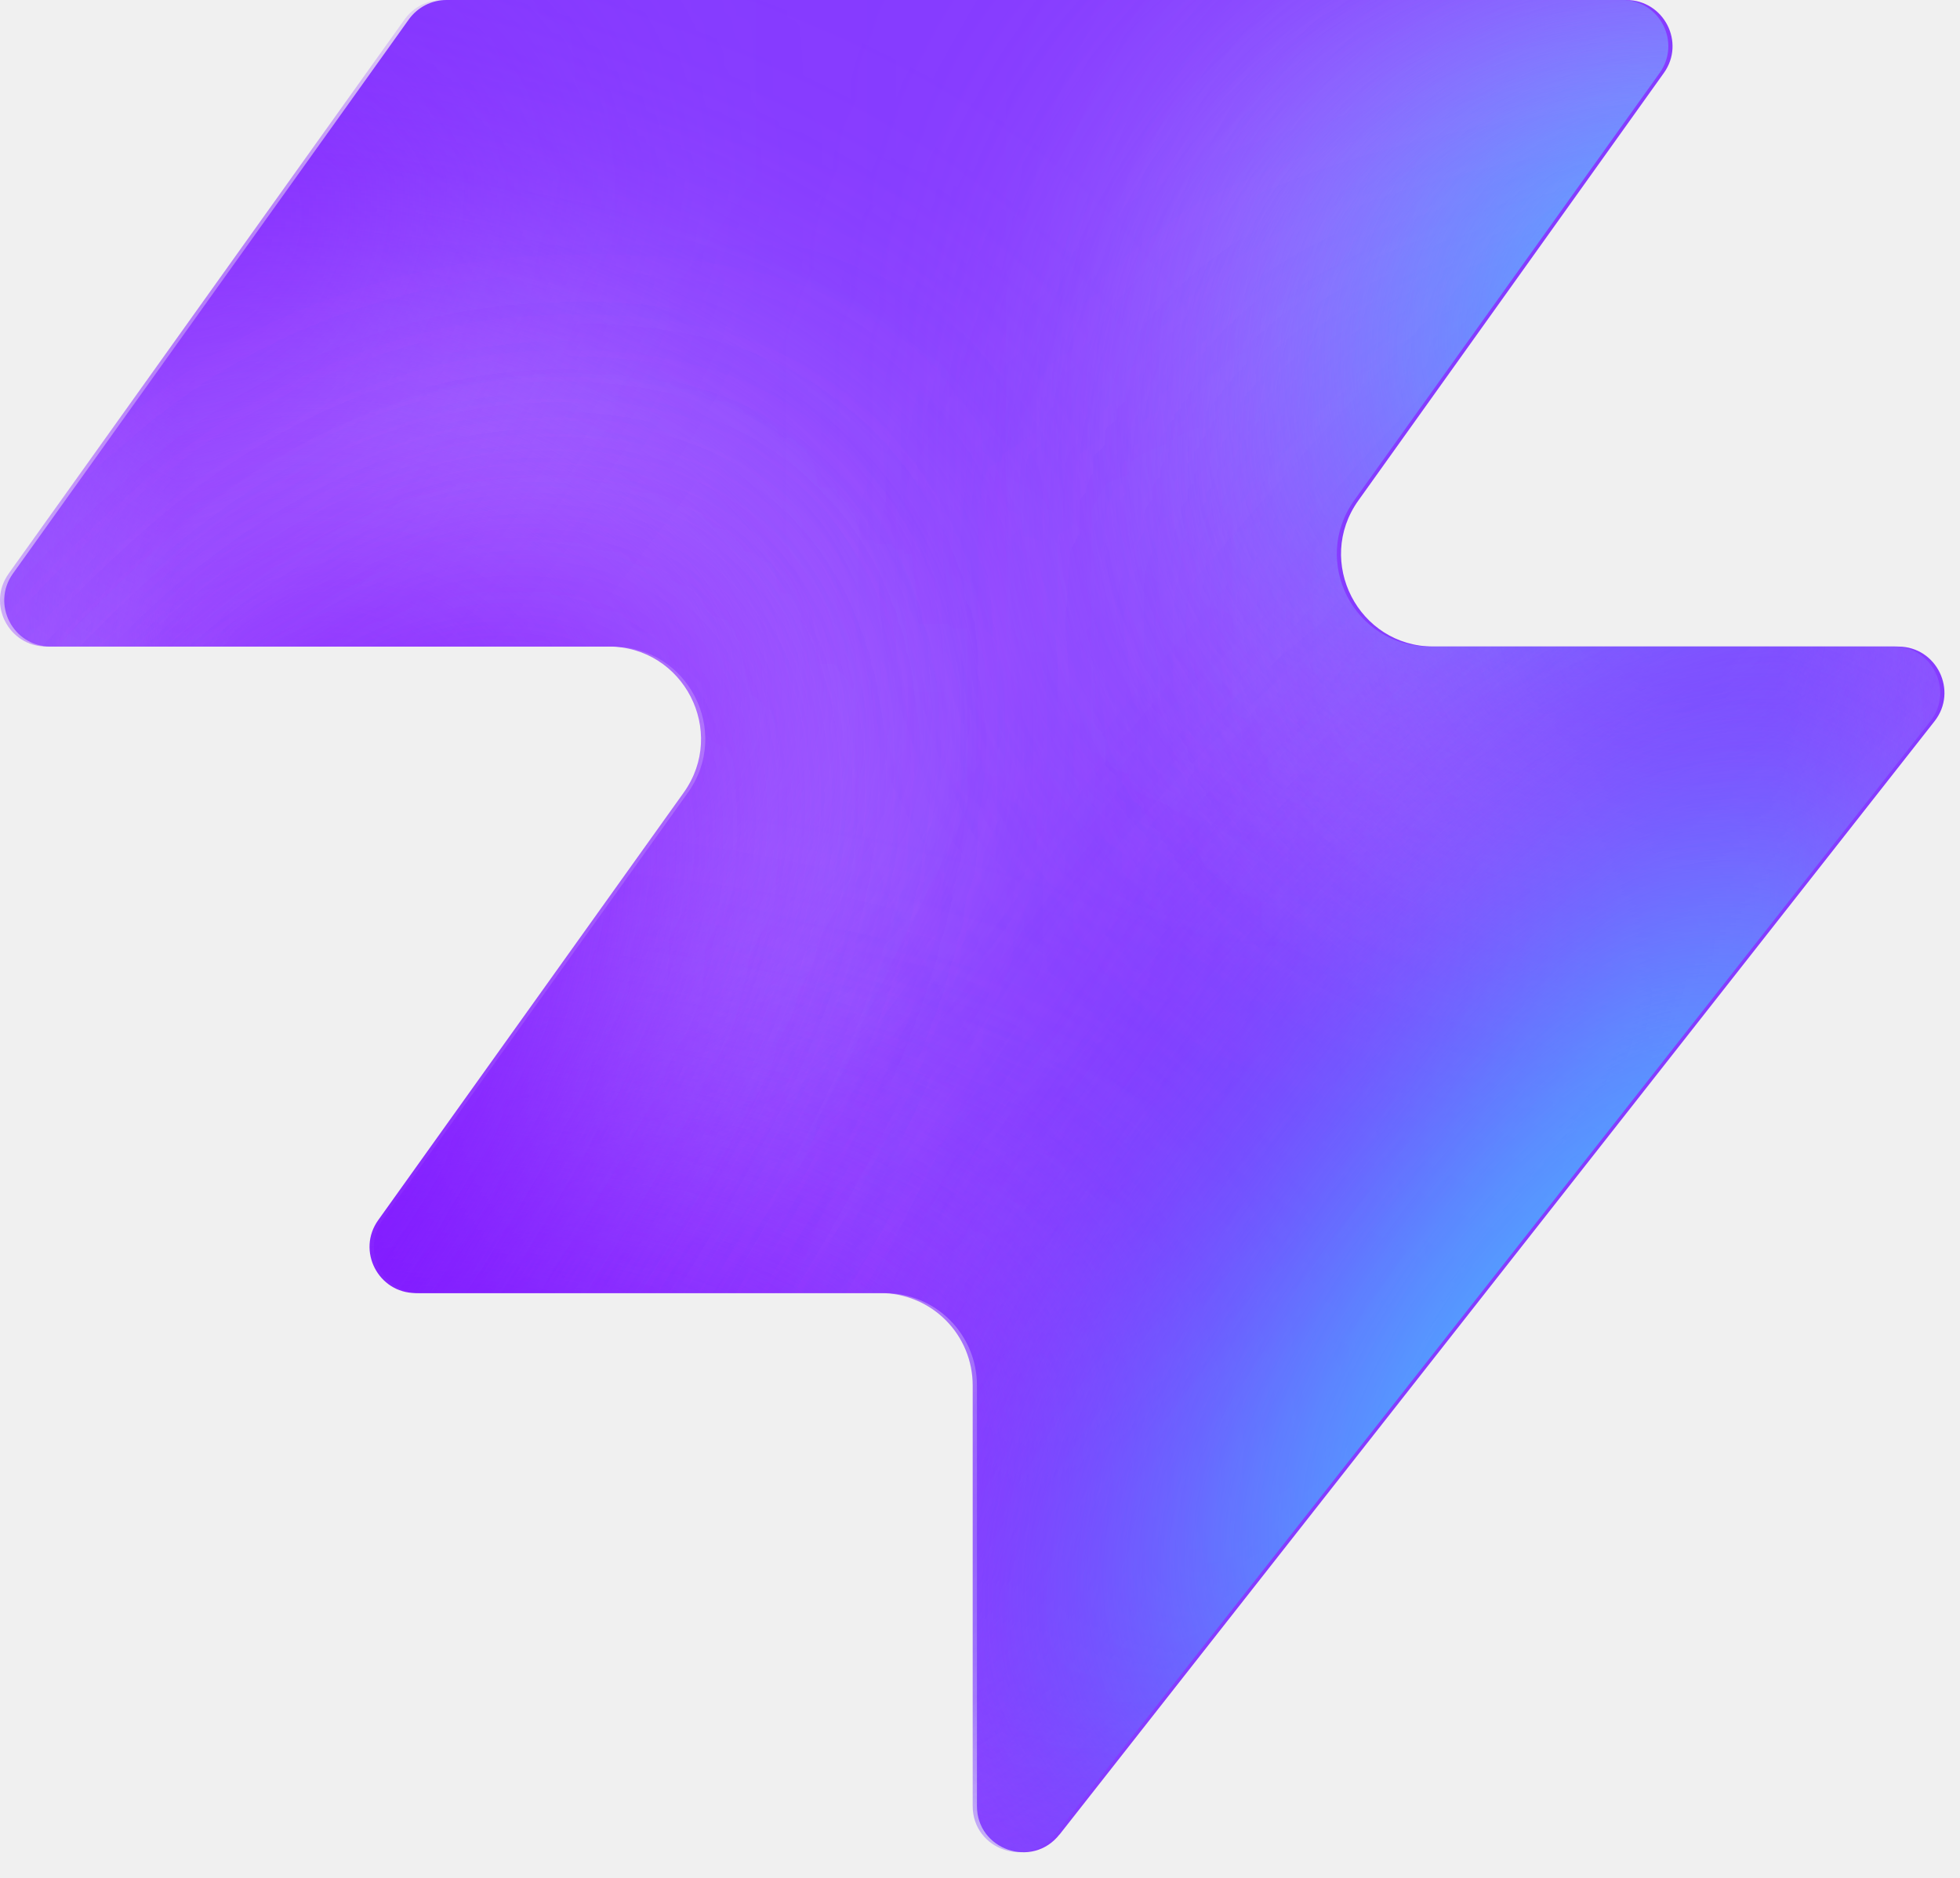
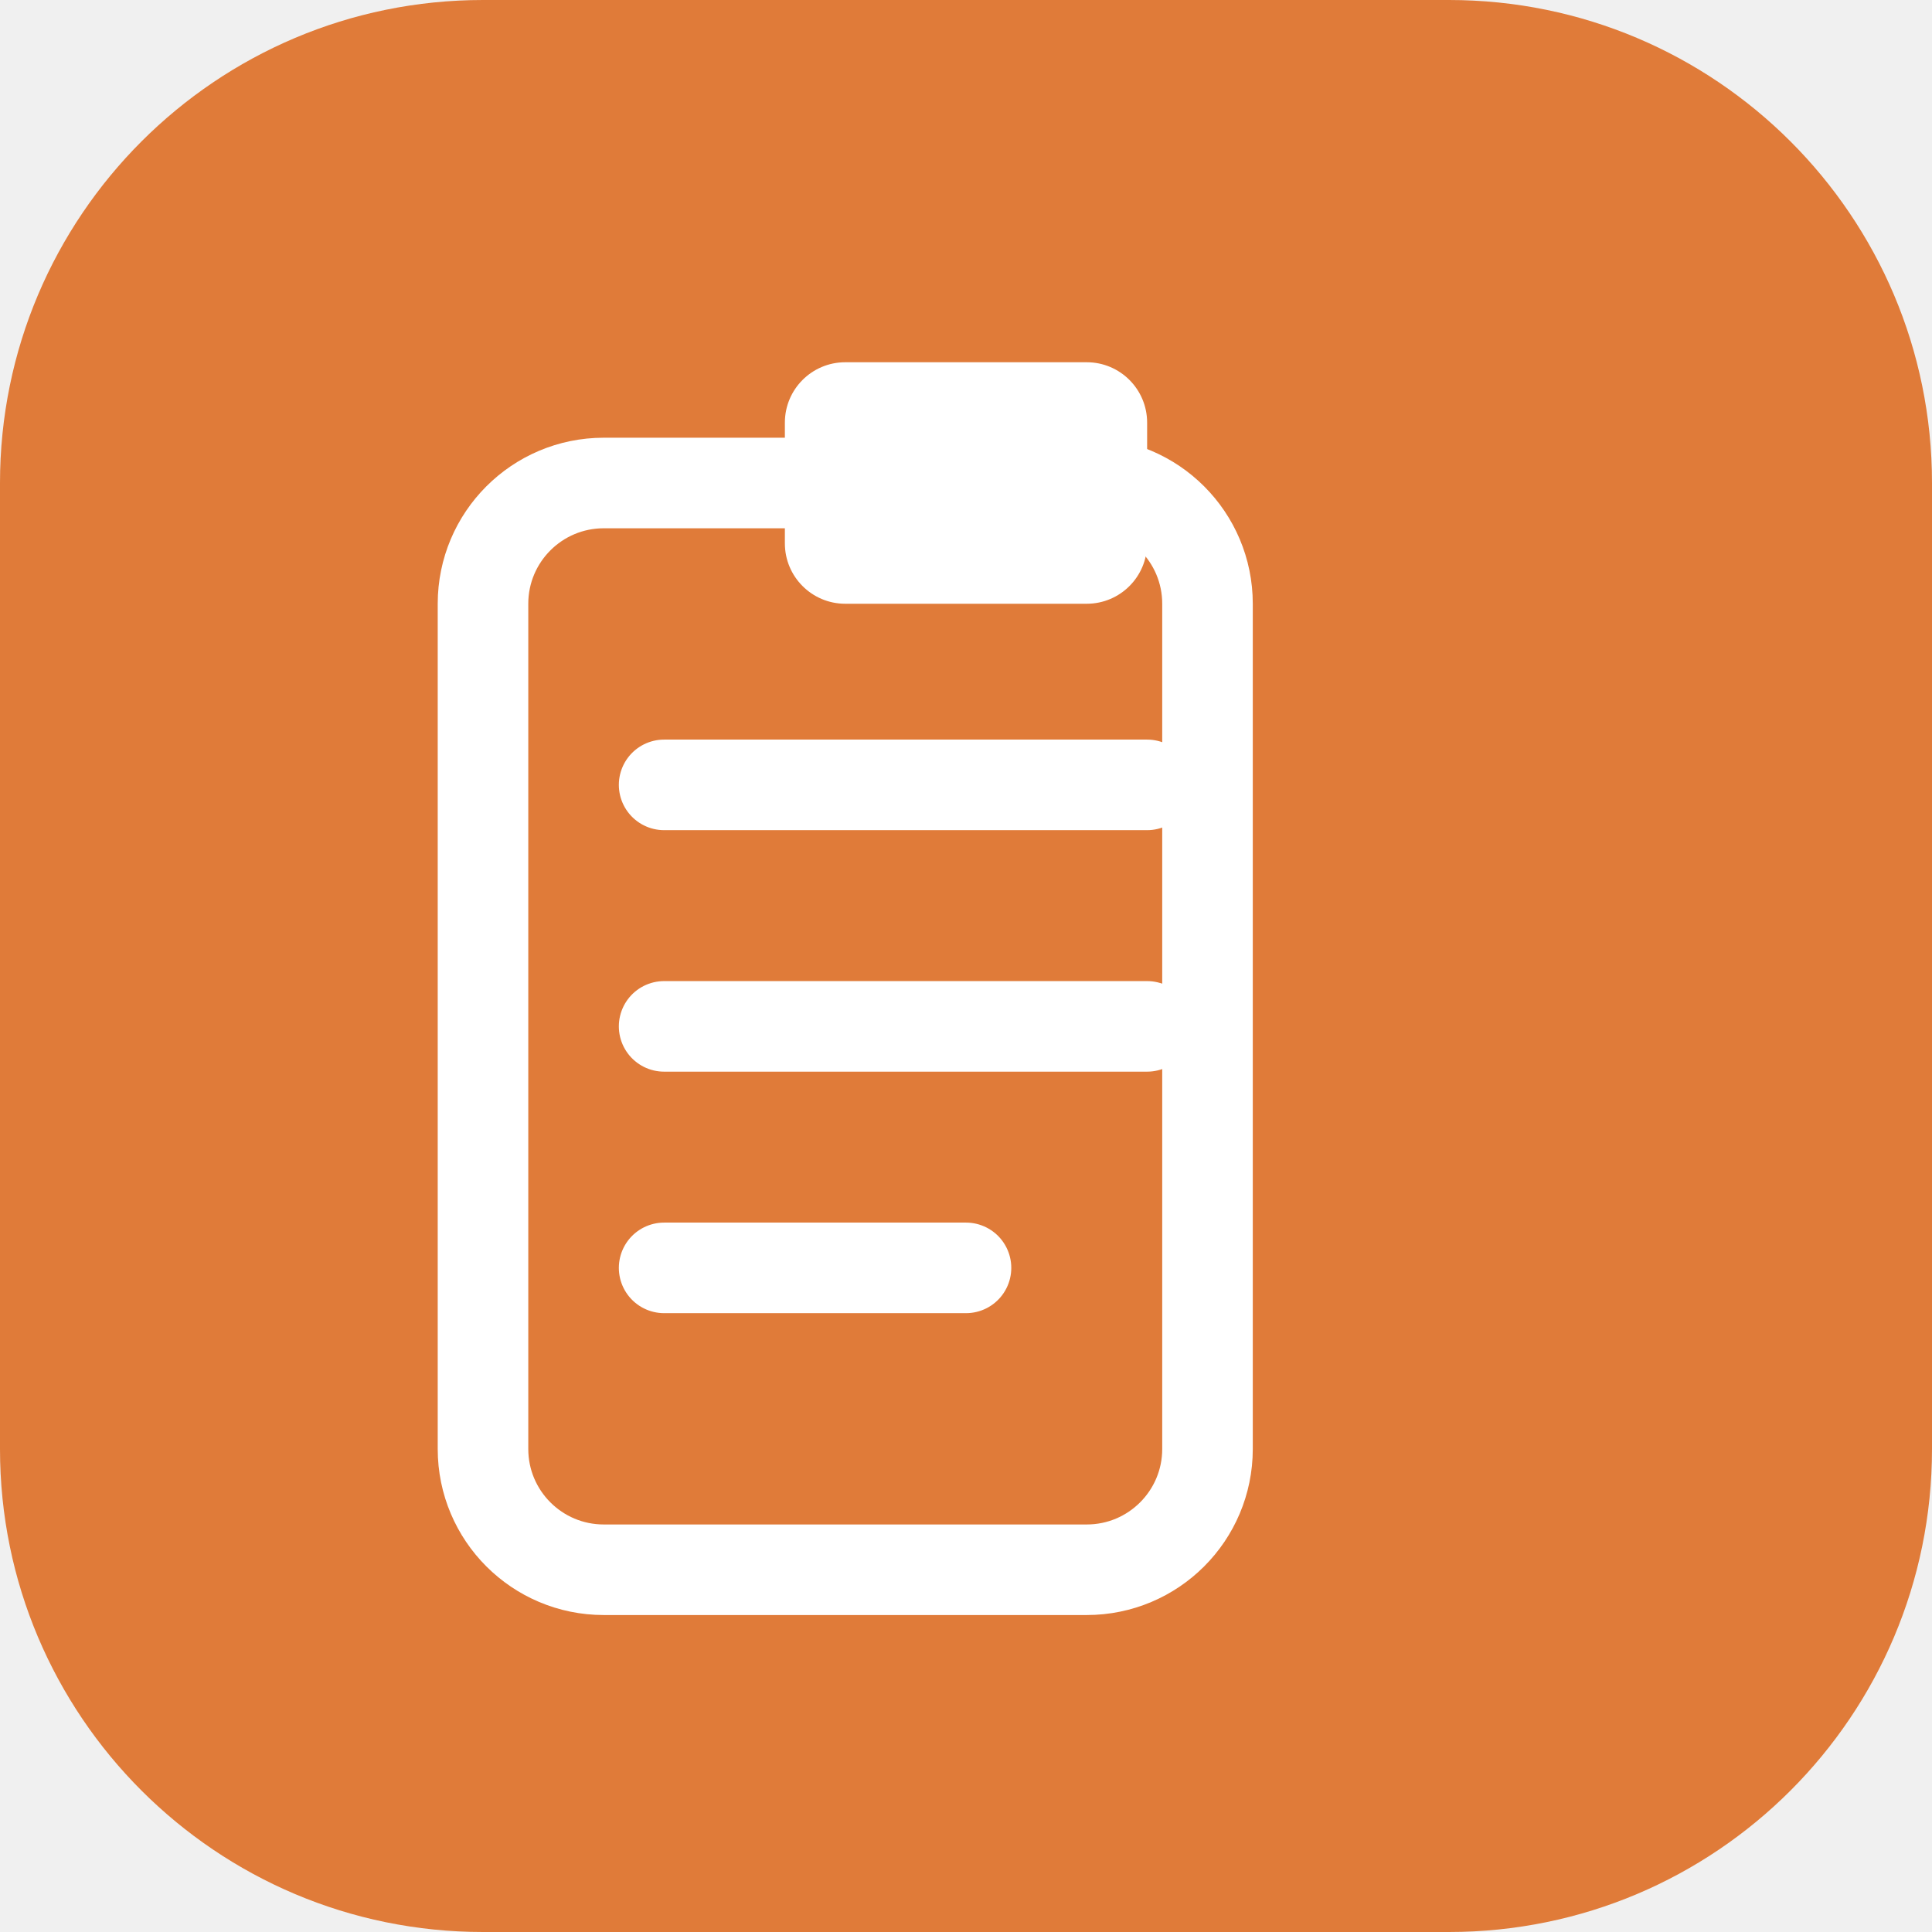
- <svg xmlns="http://www.w3.org/2000/svg" width="48" height="46" fill="none" viewBox="0 0 48 46">
-   <path fill="#863bff" d="M25.946 44.938c-.664.845-2.021.375-2.021-.698V33.937a2.26 2.26 0 0 0-2.262-2.262H10.287c-.92 0-1.456-1.04-.92-1.788l7.48-10.471c1.07-1.497 0-3.578-1.842-3.578H1.237c-.92 0-1.456-1.04-.92-1.788L10.013.474c.214-.297.556-.474.92-.474h28.894c.92 0 1.456 1.04.92 1.788l-7.48 10.471c-1.07 1.498 0 3.579 1.842 3.579h11.377c.943 0 1.473 1.088.89 1.83L25.947 44.94z" style="fill:#863bff;fill:color(display-p3 .525 .23 1);fill-opacity:1" />
-   <mask id="a" width="48" height="46" x="0" y="0" maskUnits="userSpaceOnUse" style="mask-type:alpha">
-     <path fill="#000" d="M25.842 44.938c-.664.844-2.021.375-2.021-.698V33.937a2.26 2.26 0 0 0-2.262-2.262H10.183c-.92 0-1.456-1.04-.92-1.788l7.48-10.471c1.07-1.498 0-3.579-1.842-3.579H1.133c-.92 0-1.456-1.04-.92-1.787L9.91.473c.214-.297.556-.474.92-.474h28.894c.92 0 1.456 1.04.92 1.788l-7.48 10.471c-1.07 1.498 0 3.578 1.842 3.578h11.377c.943 0 1.473 1.088.89 1.832L25.843 44.94z" style="fill:#000;fill-opacity:1" />
-   </mask>
-   <g mask="url(#a)">
-     <g filter="url(#b)">
-       <ellipse cx="5.508" cy="14.704" fill="#ede6ff" rx="5.508" ry="14.704" style="fill:#ede6ff;fill:color(display-p3 .927 .903 1);fill-opacity:1" transform="matrix(.00324 1 1 -.00324 -4.47 31.516)" />
-     </g>
-     <g filter="url(#c)">
-       <ellipse cx="10.399" cy="29.851" fill="#ede6ff" rx="10.399" ry="29.851" style="fill:#ede6ff;fill:color(display-p3 .927 .903 1);fill-opacity:1" transform="matrix(.00324 1 1 -.00324 -39.328 7.883)" />
-     </g>
-     <g filter="url(#d)">
-       <ellipse cx="5.508" cy="30.487" fill="#7e14ff" rx="5.508" ry="30.487" style="fill:#7e14ff;fill:color(display-p3 .492 .077 1);fill-opacity:1" transform="rotate(89.814 -25.913 -14.639)scale(1 -1)" />
-     </g>
-     <g filter="url(#e)">
-       <ellipse cx="5.508" cy="30.599" fill="#7e14ff" rx="5.508" ry="30.599" style="fill:#7e14ff;fill:color(display-p3 .492 .077 1);fill-opacity:1" transform="rotate(89.814 -32.644 -3.334)scale(1 -1)" />
-     </g>
-     <g filter="url(#f)">
-       <ellipse cx="5.508" cy="30.599" fill="#7e14ff" rx="5.508" ry="30.599" style="fill:#7e14ff;fill:color(display-p3 .492 .077 1);fill-opacity:1" transform="matrix(.00324 1 1 -.00324 -34.34 30.47)" />
-     </g>
-     <g filter="url(#g)">
-       <ellipse cx="14.072" cy="22.078" fill="#ede6ff" rx="14.072" ry="22.078" style="fill:#ede6ff;fill:color(display-p3 .927 .903 1);fill-opacity:1" transform="rotate(93.35 24.506 48.493)scale(-1 1)" />
-     </g>
-     <g filter="url(#h)">
-       <ellipse cx="3.47" cy="21.501" fill="#7e14ff" rx="3.47" ry="21.501" style="fill:#7e14ff;fill:color(display-p3 .492 .077 1);fill-opacity:1" transform="rotate(89.009 28.708 47.59)scale(-1 1)" />
-     </g>
-     <g filter="url(#i)">
-       <ellipse cx="3.47" cy="21.501" fill="#7e14ff" rx="3.47" ry="21.501" style="fill:#7e14ff;fill:color(display-p3 .492 .077 1);fill-opacity:1" transform="rotate(89.009 28.708 47.59)scale(-1 1)" />
-     </g>
-     <g filter="url(#j)">
-       <ellipse cx=".387" cy="8.972" fill="#7e14ff" rx="4.407" ry="29.108" style="fill:#7e14ff;fill:color(display-p3 .492 .077 1);fill-opacity:1" transform="rotate(39.51 .387 8.972)" />
-     </g>
-     <g filter="url(#k)">
-       <ellipse cx="47.523" cy="-6.092" fill="#7e14ff" rx="4.407" ry="29.108" style="fill:#7e14ff;fill:color(display-p3 .492 .077 1);fill-opacity:1" transform="rotate(37.892 47.523 -6.092)" />
-     </g>
-     <g filter="url(#l)">
-       <ellipse cx="41.412" cy="6.333" fill="#47bfff" rx="5.971" ry="9.665" style="fill:#47bfff;fill:color(display-p3 .28 .748 1);fill-opacity:1" transform="rotate(37.892 41.412 6.333)" />
-     </g>
-     <g filter="url(#m)">
-       <ellipse cx="-1.879" cy="38.332" fill="#7e14ff" rx="4.407" ry="29.108" style="fill:#7e14ff;fill:color(display-p3 .492 .077 1);fill-opacity:1" transform="rotate(37.892 -1.88 38.332)" />
-     </g>
-     <g filter="url(#n)">
-       <ellipse cx="-1.879" cy="38.332" fill="#7e14ff" rx="4.407" ry="29.108" style="fill:#7e14ff;fill:color(display-p3 .492 .077 1);fill-opacity:1" transform="rotate(37.892 -1.88 38.332)" />
-     </g>
-     <g filter="url(#o)">
-       <ellipse cx="35.651" cy="29.907" fill="#7e14ff" rx="4.407" ry="29.108" style="fill:#7e14ff;fill:color(display-p3 .492 .077 1);fill-opacity:1" transform="rotate(37.892 35.651 29.907)" />
-     </g>
-     <g filter="url(#p)">
-       <ellipse cx="38.418" cy="32.4" fill="#47bfff" rx="5.971" ry="15.297" style="fill:#47bfff;fill:color(display-p3 .28 .748 1);fill-opacity:1" transform="rotate(37.892 38.418 32.4)" />
-     </g>
-   </g>
-   <defs>
-     <filter id="b" width="60.045" height="41.654" x="-19.77" y="16.149" color-interpolation-filters="sRGB" filterUnits="userSpaceOnUse">
-       <feFlood flood-opacity="0" result="BackgroundImageFix" />
-       <feBlend in="SourceGraphic" in2="BackgroundImageFix" result="shape" />
-       <feGaussianBlur result="effect1_foregroundBlur_2002_17158" stdDeviation="7.659" />
-     </filter>
-     <filter id="c" width="90.34" height="51.437" x="-54.613" y="-7.533" color-interpolation-filters="sRGB" filterUnits="userSpaceOnUse">
-       <feFlood flood-opacity="0" result="BackgroundImageFix" />
-       <feBlend in="SourceGraphic" in2="BackgroundImageFix" result="shape" />
-       <feGaussianBlur result="effect1_foregroundBlur_2002_17158" stdDeviation="7.659" />
-     </filter>
-     <filter id="d" width="79.355" height="29.4" x="-49.64" y="2.03" color-interpolation-filters="sRGB" filterUnits="userSpaceOnUse">
-       <feFlood flood-opacity="0" result="BackgroundImageFix" />
-       <feBlend in="SourceGraphic" in2="BackgroundImageFix" result="shape" />
-       <feGaussianBlur result="effect1_foregroundBlur_2002_17158" stdDeviation="4.596" />
-     </filter>
-     <filter id="e" width="79.579" height="29.4" x="-45.045" y="20.029" color-interpolation-filters="sRGB" filterUnits="userSpaceOnUse">
-       <feFlood flood-opacity="0" result="BackgroundImageFix" />
-       <feBlend in="SourceGraphic" in2="BackgroundImageFix" result="shape" />
-       <feGaussianBlur result="effect1_foregroundBlur_2002_17158" stdDeviation="4.596" />
-     </filter>
-     <filter id="f" width="79.579" height="29.4" x="-43.513" y="21.178" color-interpolation-filters="sRGB" filterUnits="userSpaceOnUse">
-       <feFlood flood-opacity="0" result="BackgroundImageFix" />
-       <feBlend in="SourceGraphic" in2="BackgroundImageFix" result="shape" />
-       <feGaussianBlur result="effect1_foregroundBlur_2002_17158" stdDeviation="4.596" />
-     </filter>
-     <filter id="g" width="74.749" height="58.852" x="15.756" y="-17.901" color-interpolation-filters="sRGB" filterUnits="userSpaceOnUse">
-       <feFlood flood-opacity="0" result="BackgroundImageFix" />
-       <feBlend in="SourceGraphic" in2="BackgroundImageFix" result="shape" />
-       <feGaussianBlur result="effect1_foregroundBlur_2002_17158" stdDeviation="7.659" />
-     </filter>
-     <filter id="h" width="61.377" height="25.362" x="23.548" y="2.284" color-interpolation-filters="sRGB" filterUnits="userSpaceOnUse">
-       <feFlood flood-opacity="0" result="BackgroundImageFix" />
-       <feBlend in="SourceGraphic" in2="BackgroundImageFix" result="shape" />
-       <feGaussianBlur result="effect1_foregroundBlur_2002_17158" stdDeviation="4.596" />
-     </filter>
-     <filter id="i" width="61.377" height="25.362" x="23.548" y="2.284" color-interpolation-filters="sRGB" filterUnits="userSpaceOnUse">
-       <feFlood flood-opacity="0" result="BackgroundImageFix" />
-       <feBlend in="SourceGraphic" in2="BackgroundImageFix" result="shape" />
-       <feGaussianBlur result="effect1_foregroundBlur_2002_17158" stdDeviation="4.596" />
-     </filter>
-     <filter id="j" width="56.045" height="63.649" x="-27.636" y="-22.853" color-interpolation-filters="sRGB" filterUnits="userSpaceOnUse">
-       <feFlood flood-opacity="0" result="BackgroundImageFix" />
-       <feBlend in="SourceGraphic" in2="BackgroundImageFix" result="shape" />
-       <feGaussianBlur result="effect1_foregroundBlur_2002_17158" stdDeviation="4.596" />
-     </filter>
-     <filter id="k" width="54.814" height="64.646" x="20.116" y="-38.415" color-interpolation-filters="sRGB" filterUnits="userSpaceOnUse">
-       <feFlood flood-opacity="0" result="BackgroundImageFix" />
-       <feBlend in="SourceGraphic" in2="BackgroundImageFix" result="shape" />
-       <feGaussianBlur result="effect1_foregroundBlur_2002_17158" stdDeviation="4.596" />
-     </filter>
-     <filter id="l" width="33.541" height="35.313" x="24.641" y="-11.323" color-interpolation-filters="sRGB" filterUnits="userSpaceOnUse">
-       <feFlood flood-opacity="0" result="BackgroundImageFix" />
-       <feBlend in="SourceGraphic" in2="BackgroundImageFix" result="shape" />
-       <feGaussianBlur result="effect1_foregroundBlur_2002_17158" stdDeviation="4.596" />
-     </filter>
-     <filter id="m" width="54.814" height="64.646" x="-29.286" y="6.009" color-interpolation-filters="sRGB" filterUnits="userSpaceOnUse">
-       <feFlood flood-opacity="0" result="BackgroundImageFix" />
-       <feBlend in="SourceGraphic" in2="BackgroundImageFix" result="shape" />
-       <feGaussianBlur result="effect1_foregroundBlur_2002_17158" stdDeviation="4.596" />
-     </filter>
-     <filter id="n" width="54.814" height="64.646" x="-29.286" y="6.009" color-interpolation-filters="sRGB" filterUnits="userSpaceOnUse">
-       <feFlood flood-opacity="0" result="BackgroundImageFix" />
-       <feBlend in="SourceGraphic" in2="BackgroundImageFix" result="shape" />
-       <feGaussianBlur result="effect1_foregroundBlur_2002_17158" stdDeviation="4.596" />
-     </filter>
-     <filter id="o" width="54.814" height="64.646" x="8.244" y="-2.416" color-interpolation-filters="sRGB" filterUnits="userSpaceOnUse">
-       <feFlood flood-opacity="0" result="BackgroundImageFix" />
-       <feBlend in="SourceGraphic" in2="BackgroundImageFix" result="shape" />
-       <feGaussianBlur result="effect1_foregroundBlur_2002_17158" stdDeviation="4.596" />
-     </filter>
-     <filter id="p" width="39.409" height="43.623" x="18.713" y="10.588" color-interpolation-filters="sRGB" filterUnits="userSpaceOnUse">
-       <feFlood flood-opacity="0" result="BackgroundImageFix" />
-       <feBlend in="SourceGraphic" in2="BackgroundImageFix" result="shape" />
-       <feGaussianBlur result="effect1_foregroundBlur_2002_17158" stdDeviation="4.596" />
-     </filter>
-   </defs>
+ <svg xmlns="http://www.w3.org/2000/svg" viewBox="0 0 32 32">
+   <rect width="32" height="32" rx="8" fill="#e07b39" />
+   <path d="M10 8h8a2 2 0 012 2v14a2 2 0 01-2 2H10a2 2 0 01-2-2V10a2 2 0 012-2z" stroke="white" stroke-width="1.5" fill="none" />
+   <path d="M11 13h8M11 17h8M11 21h5" stroke="white" stroke-width="1.5" stroke-linecap="round" />
+   <rect x="13" y="6" width="6" height="4" rx="1" fill="white" />
</svg>
